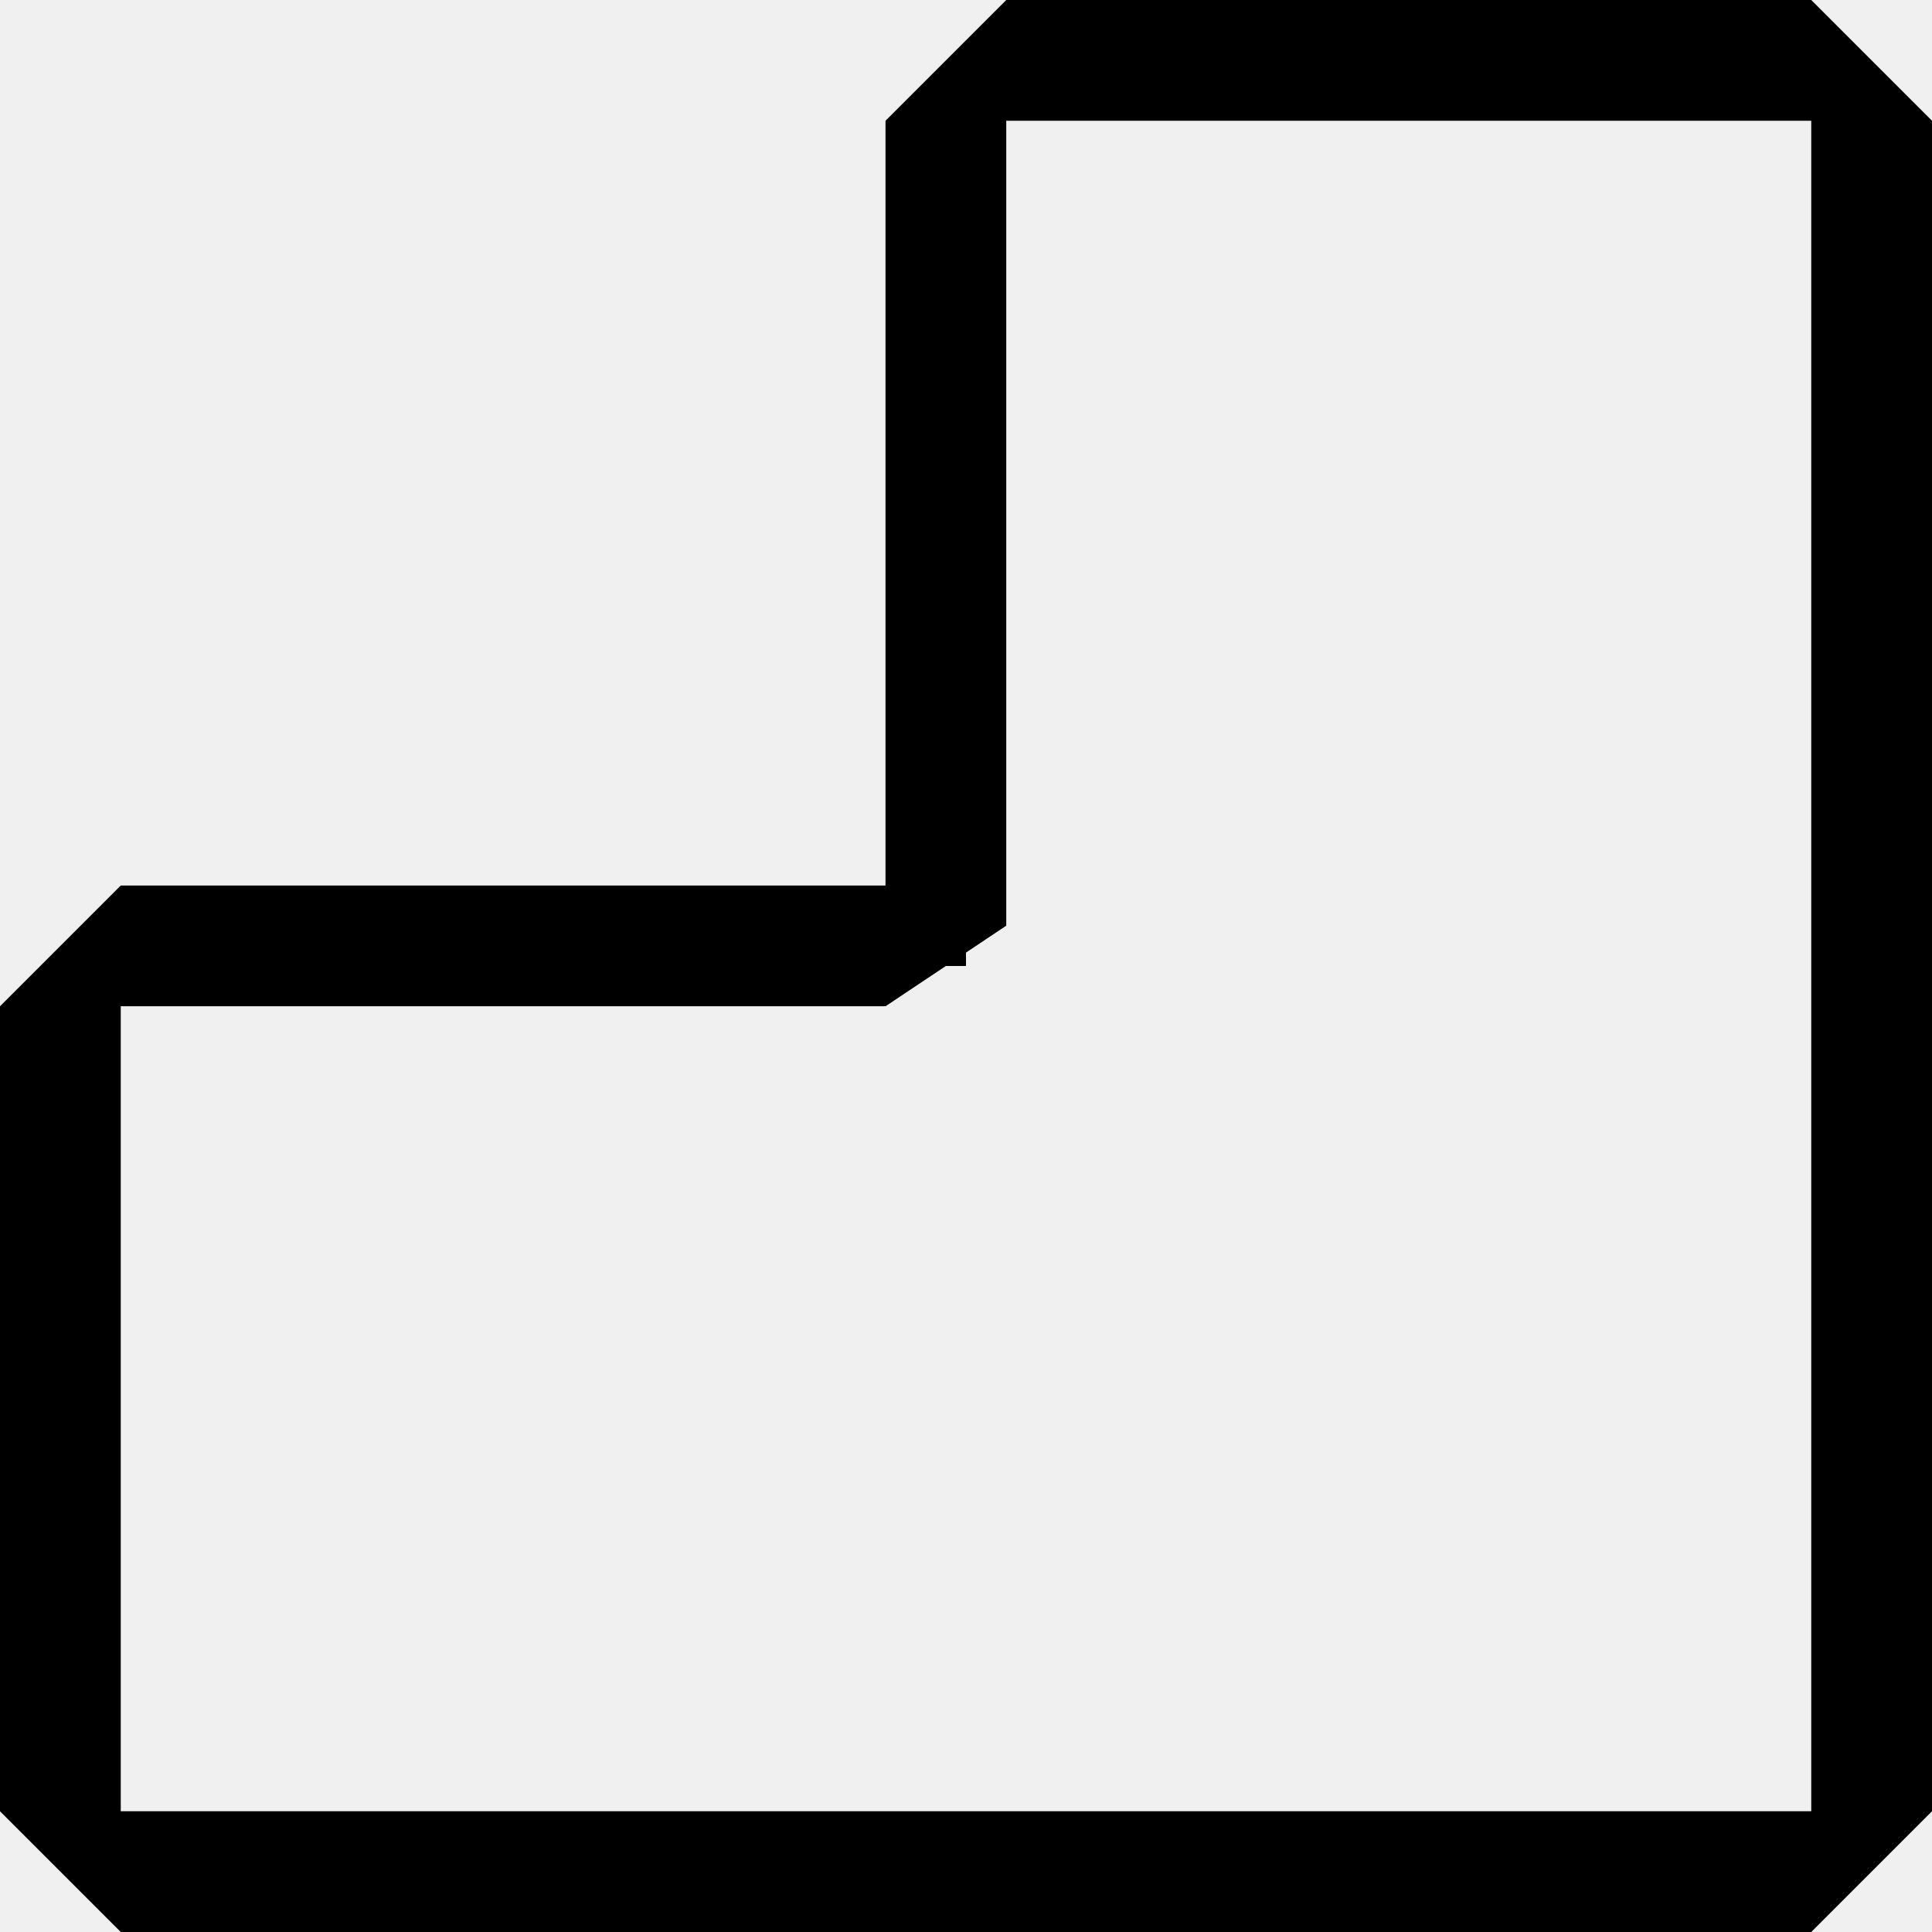
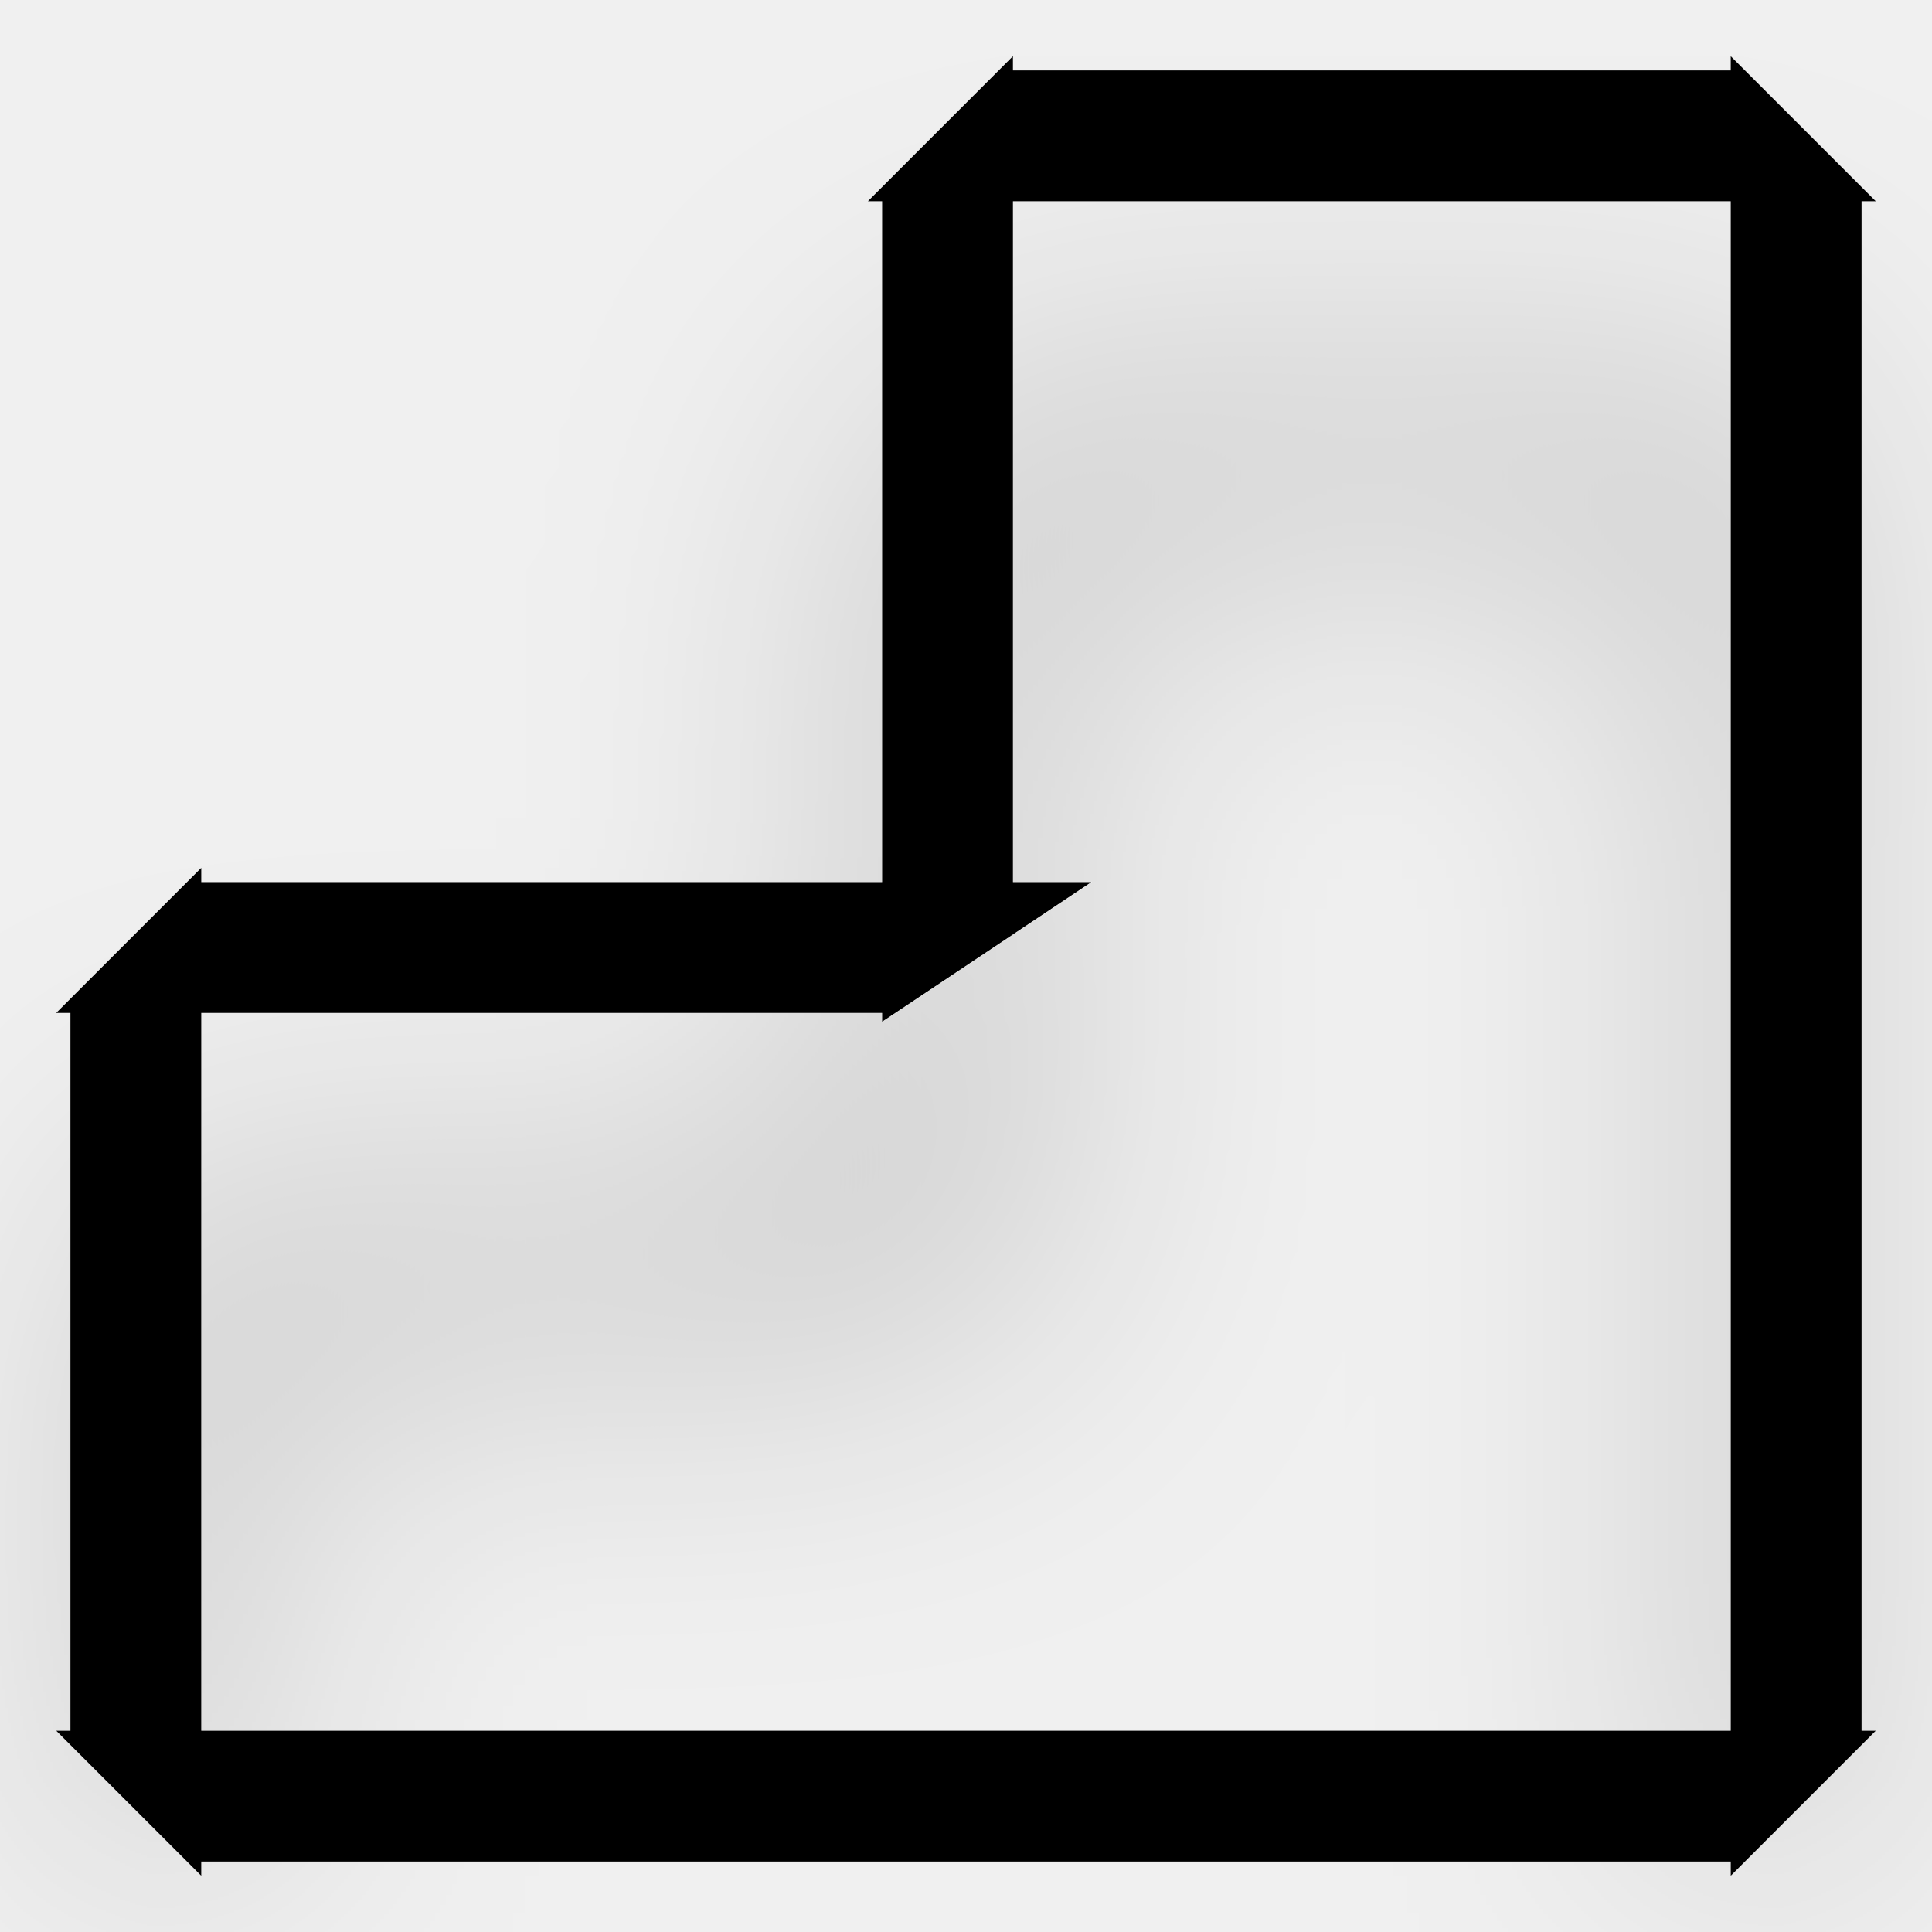
<svg xmlns="http://www.w3.org/2000/svg" width="24" height="24" viewBox="0 0 24 24" fill="none">
-   <path d="M11 11.5H11.5V11V1.707L12 1.207V1.5V11.232L10.849 12H1.5H1.207L1.707 11.5H11ZM12.5 1H12.207L12.707 0.5H22.293L22.793 1H22.5H12.5ZM23 1.207L23.5 1.707V15V22.293L23 22.793V22.5V13.5V1.5V1.207ZM22.5 23H22.793L22.293 23.5H1.707L1.207 23H1.5H22.5ZM1 22.5V22.793L0.5 22.293V12.707L1 12.207V12.5V22.5Z" fill="currentColor" stroke="currentColor" />
+   <g clip-path="url(#clip0_2662_12)">
+     <g filter="url(#filter0_d_2662_12)">
+       <path d="M11.083 11.583H11.494L10.932 11.958H2.375H2.207L2.582 11.583H11.083ZM11.958 11.274L11.583 11.524V11.083V2.582L11.958 2.207V2.375V11.274ZM12.458 1.875H12.29L12.665 1.5H21.418L21.793 1.875H21.625H12.458ZM22.125 2.207L22.5 2.582V14.75V21.418L22.125 21.793V21.625V13.375V2.375V2.207ZM21.625 22.125H21.793L21.418 22.5H2.582L2.207 22.125H2.375H21.625ZM1.875 21.625V21.793L1.5 21.418V12.665L1.875 12.29V12.458V21.625Z" fill="black" stroke="black" stroke-width="1.25" />
+     </g>
+   </g>
+   <defs>
+     <filter id="filter0_d_2662_12" x="-3.302" y="0.698" width="30.604" height="30.604" filterUnits="userSpaceOnUse" color-interpolation-filters="sRGB">
+       <feFlood flood-opacity="0" result="BackgroundImageFix" />
+       <feColorMatrix in="SourceAlpha" type="matrix" values="0 0 0 0 0 0 0 0 0 0 0 0 0 0 0 0 0 0 127 0" result="hardAlpha" />
+       <feOffset dy="4" />
+       <feGaussianBlur stdDeviation="2" />
+       <feComposite in2="hardAlpha" operator="out" />
+       <feColorMatrix type="matrix" values="0 0 0 0 0 0 0 0 0 0 0 0 0 0 0 0 0 0 0.25 0" />
+       <feBlend mode="normal" in2="BackgroundImageFix" result="effect1_dropShadow_2662_12" />
+       <feBlend mode="normal" in="SourceGraphic" in2="effect1_dropShadow_2662_12" result="shape" />
+     </filter>
+     <clipPath id="clip0_2662_12">
+       <rect width="24" height="24" fill="white" />
+     </clipPath>
+   </defs>
</svg>
